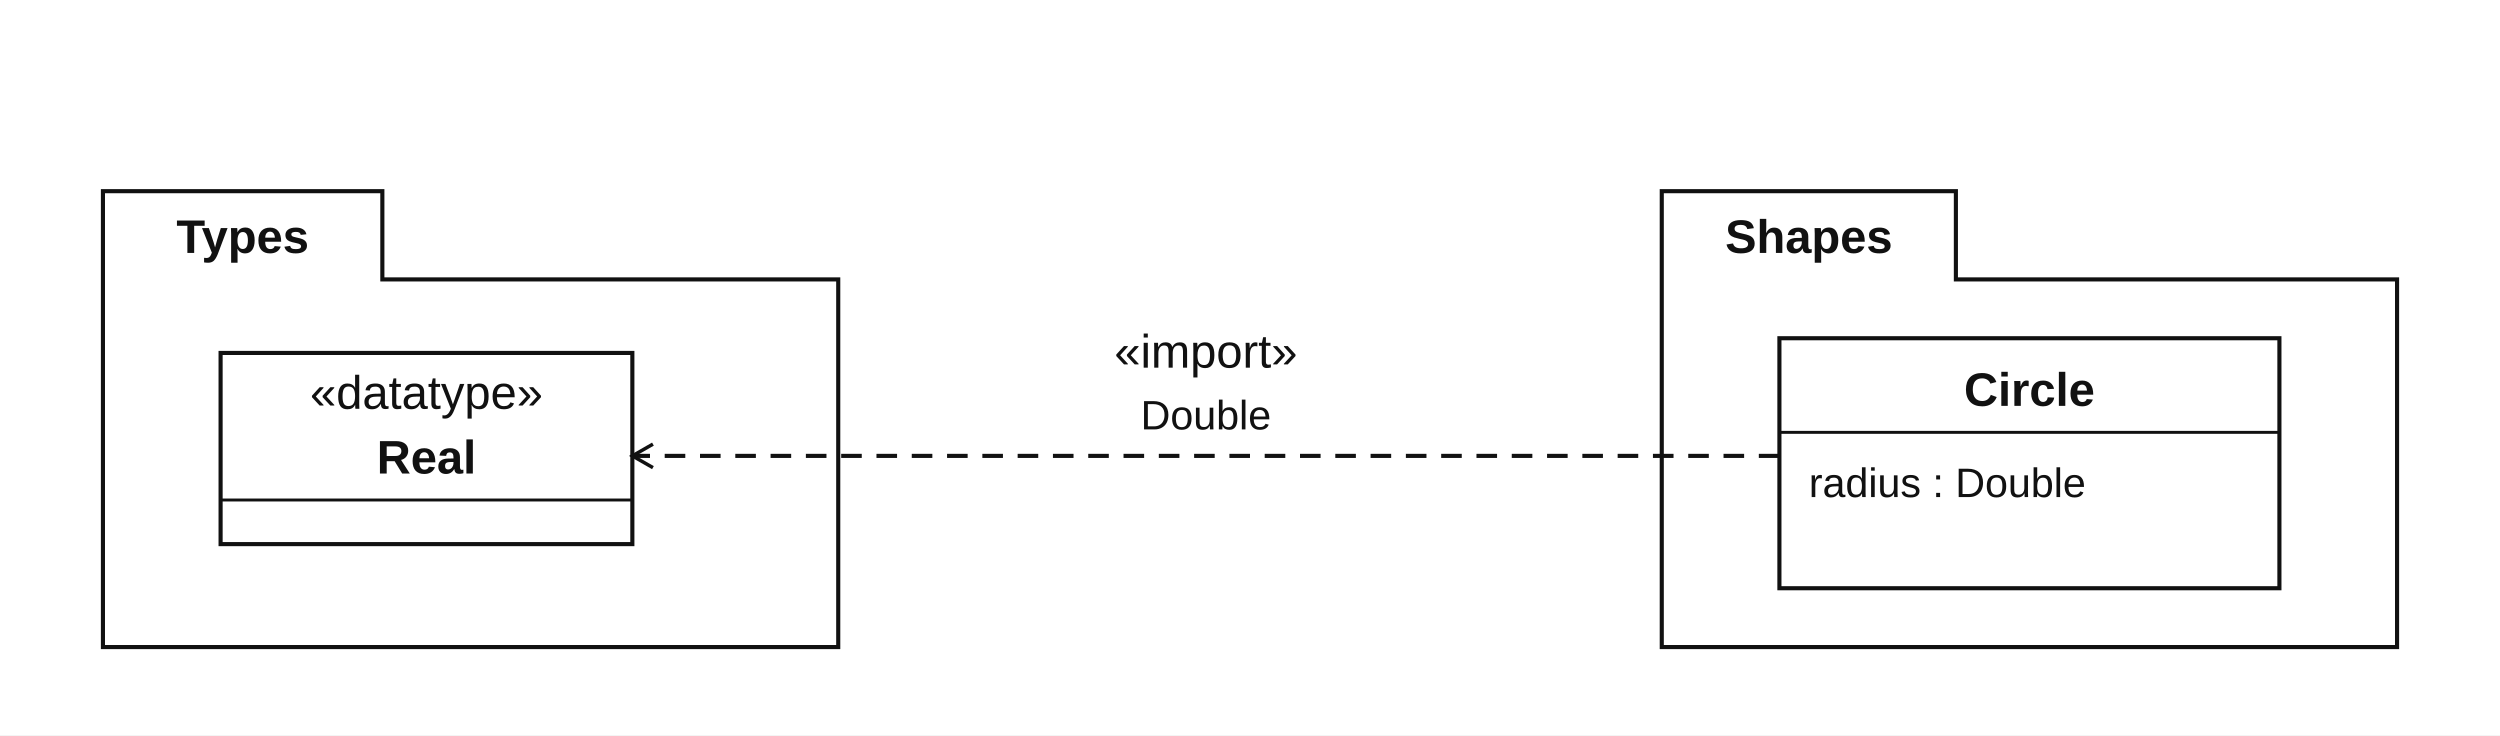
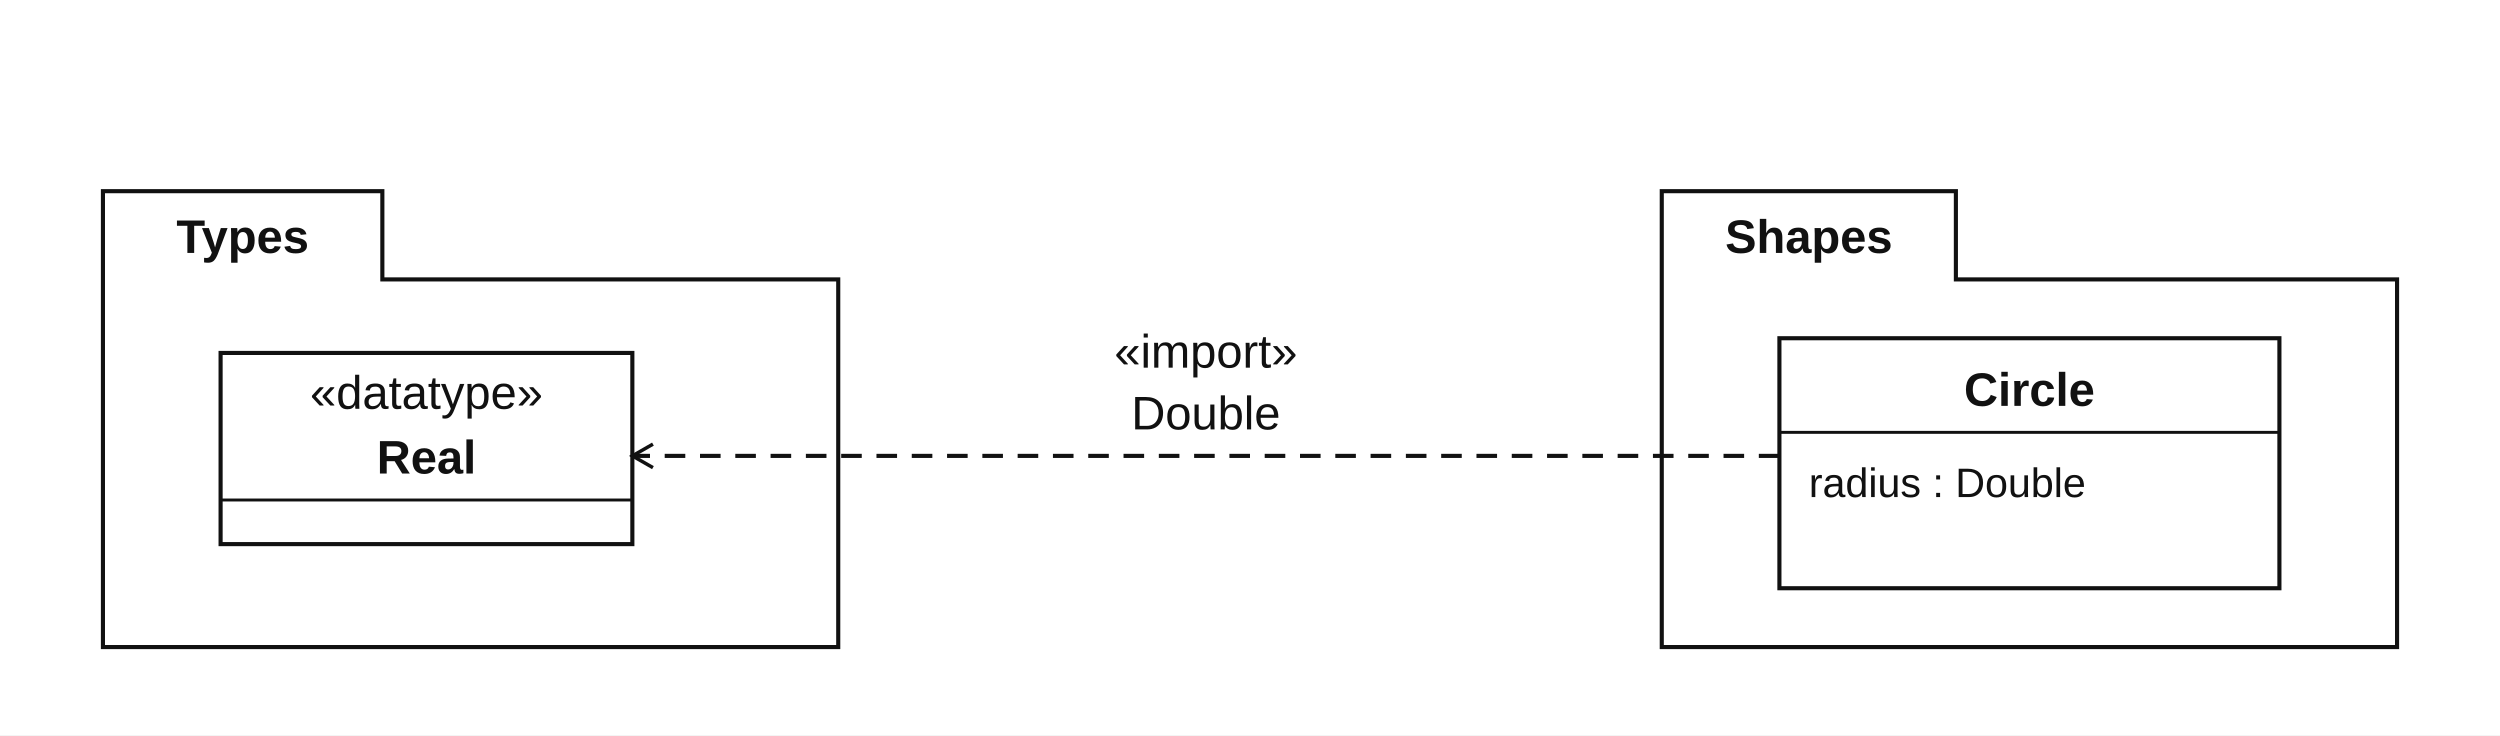
<svg xmlns="http://www.w3.org/2000/svg" width="850" height="250" viewBox="0 0 850 250" role="img" aria-labelledby="diagram-title diagram-description" data-figure="7.8">
  <defs>
    <marker id="generalization" markerWidth="15" markerHeight="16" refX="13" refY="8" orient="auto" markerUnits="userSpaceOnUse">
      <path d="M 1 1 L 13 8 L 1 15 Z" fill="#ffffff" stroke="#111111" stroke-width="1.4" />
    </marker>
    <marker id="navigation" markerWidth="9" markerHeight="10" refX="8" refY="5" orient="auto" markerUnits="userSpaceOnUse">
      <path d="M 1 1 L 8 5 L 1 9" fill="none" stroke="context-stroke" stroke-width="1.2" />
    </marker>
    <marker id="navigation-start" markerWidth="9" markerHeight="10" refX="8" refY="5" orient="auto-start-reverse" markerUnits="userSpaceOnUse">
      <path d="M 1 1 L 8 5 L 1 9" fill="none" stroke="context-stroke" stroke-width="1.2" />
    </marker>
    <style>.background, .class-box, .package-box, .note-box { fill: #ffffff; }
  .class-box, .package-box, .note-box, .association, .generalization-line,
  .class-divider, .example-association, .dependency-line, .note-link { stroke: #111111; stroke-width: 1.4; }
  .association, .generalization-line, .class-divider, .example-association,
  .dependency-line, .note-link { fill: none; }
  .class-divider { stroke-width: 1; }
  text { fill: #111111; font-family: Arial, Helvetica, sans-serif; font-size: 16px; }
  .class-name { font-weight: 700; }
  .abstract { font-style: italic; }
-   .attribute, .operation, .association-label, .example-label { font-size: 14px; }
+   .attribute, .operation { font-size: 14px; }
+   .association-end, .association-label, .example-association-group .example-label { font-size: 11px; }
  .end-dot, .composition { fill: #111111; }
  .dependency-line, .note-link { stroke-dasharray: 7 5; }
  .template-signature { stroke-dasharray: 4 3; }
  a { cursor: pointer; }
  a:hover .class-box, a:hover .note-box { fill: #eef3fb; stroke: #1e3a8a; }
  a:focus-visible { outline: none; }
  a:focus-visible .class-box, a:focus-visible .note-box { stroke: #7c3aed; stroke-width: 3; }
  .association, .example-association, .dependency-line { pointer-events: stroke; }
  .association-hitbox { fill: none; stroke: transparent; stroke-width: 12; pointer-events: stroke; }
  .association-group:hover .association, .example-association-group:hover .example-association,
  .dependency-group:hover .dependency-line { stroke: #1e3a8a; stroke-width: 2.2; }
  .association-group:hover text, .example-association-group:hover text,
  .dependency-group:hover text { fill: #1e3a8a; }
  .association-group:hover .end-dot, .association-group:hover .composition,
  .example-association-group:hover .end-dot { fill: #1e3a8a; }
  .association-end { cursor: help; }</style>
  </defs>
  <rect class="background" width="850" height="250" />
  <g class="package-node">
    <path class="package-box" d="M 35 65 H 130 V 95 H 285 V 220 H 35 Z" />
    <text class="class-name" x="82.5" y="86" text-anchor="middle">Types</text>
  </g>
  <g class="package-node">
    <path class="package-box" d="M 565 65 H 665 V 95 H 815 V 220 H 565 Z" />
    <text class="class-name" x="615.0" y="86" text-anchor="middle">Shapes</text>
  </g>
  <g class="class-node" data-classifier="Real">
    <rect class="class-box" x="75" y="120" width="140" height="65" />
    <line class="class-divider" x1="75" y1="170" x2="215" y2="170" />
    <text x="145.0" y="139" text-anchor="middle">«datatype»</text>
    <text class="class-name" x="145.0" y="161" text-anchor="middle">Real</text>
  </g>
  <g class="class-node" data-classifier="Circle">
    <rect class="class-box" x="605" y="115" width="170" height="85" />
    <line class="class-divider" x1="605" y1="147" x2="775" y2="147" />
    <text class="class-name" x="690.0" y="138" text-anchor="middle">Circle</text>
    <text class="attribute" x="615" y="169">radius : Double</text>
  </g>
  <a class="dependency-group" href="../../index.html#/classifier/elementimport" target="_top">
    <path class="dependency-line" d="M 605 155 H 215" marker-end="url(#navigation)" />
    <text x="410" y="125" text-anchor="middle">«import»</text>
    <text class="example-label" x="410" y="146" text-anchor="middle">Double</text>
  </a>
</svg>
